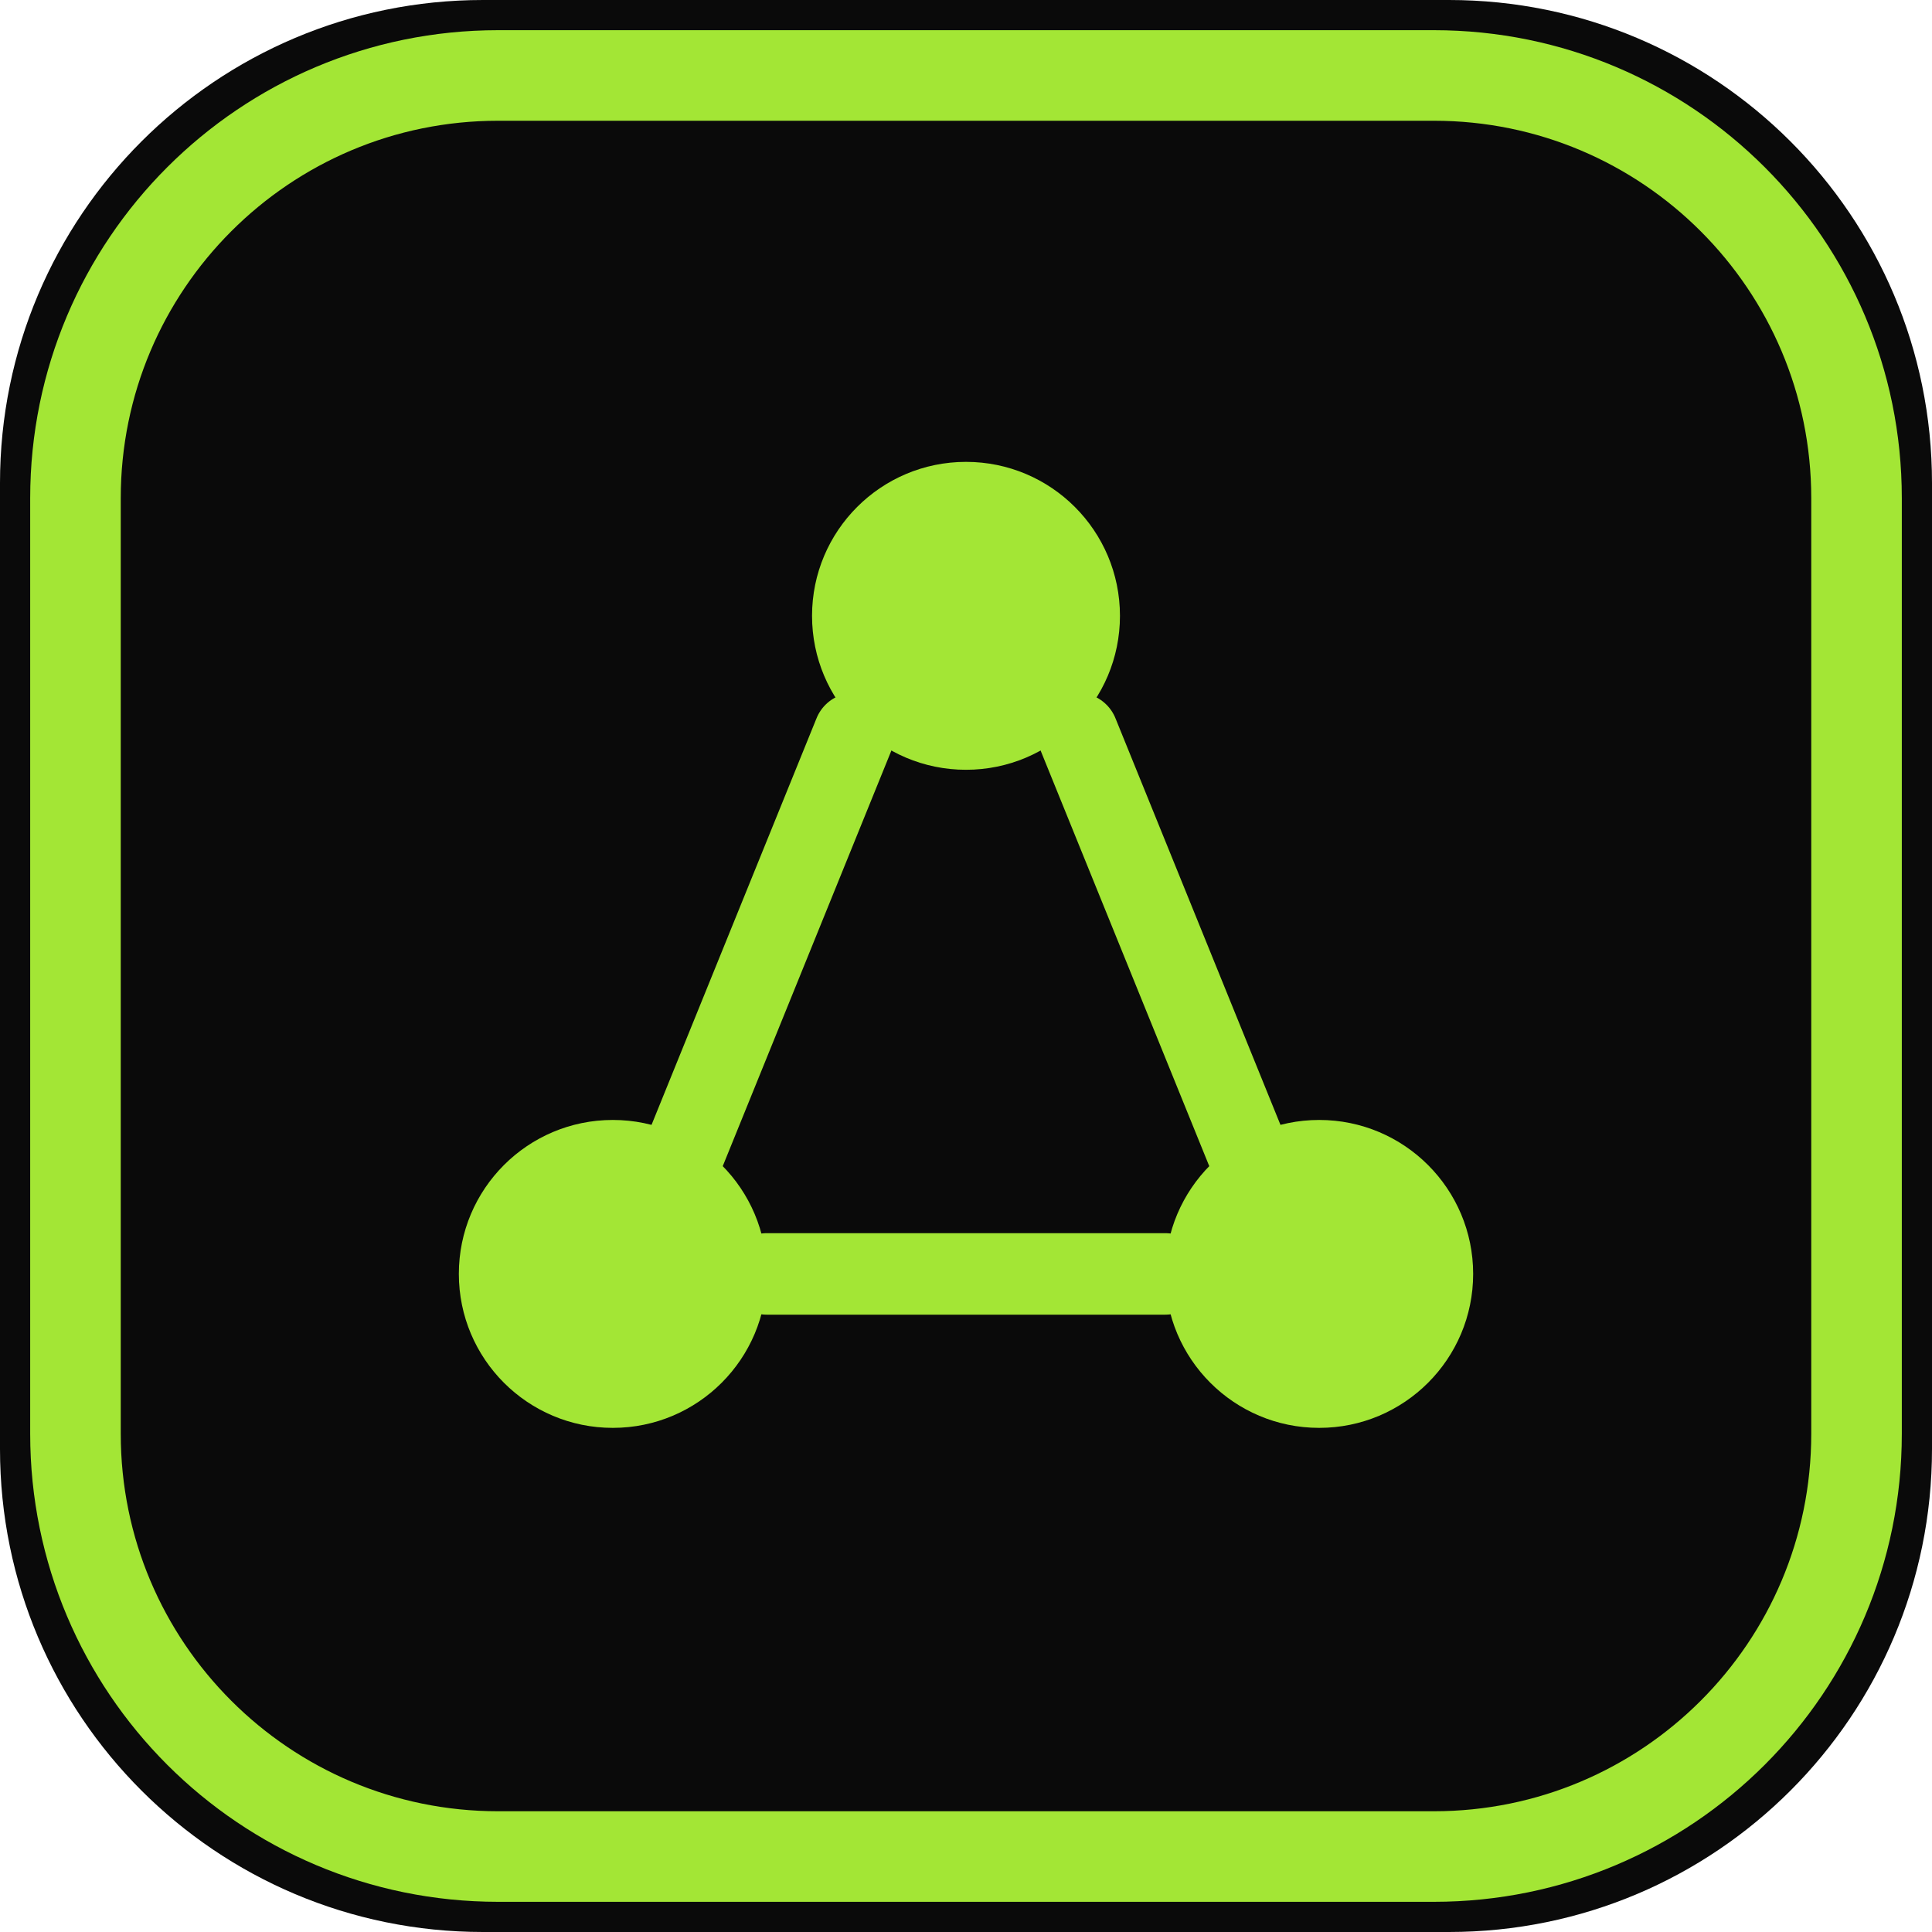
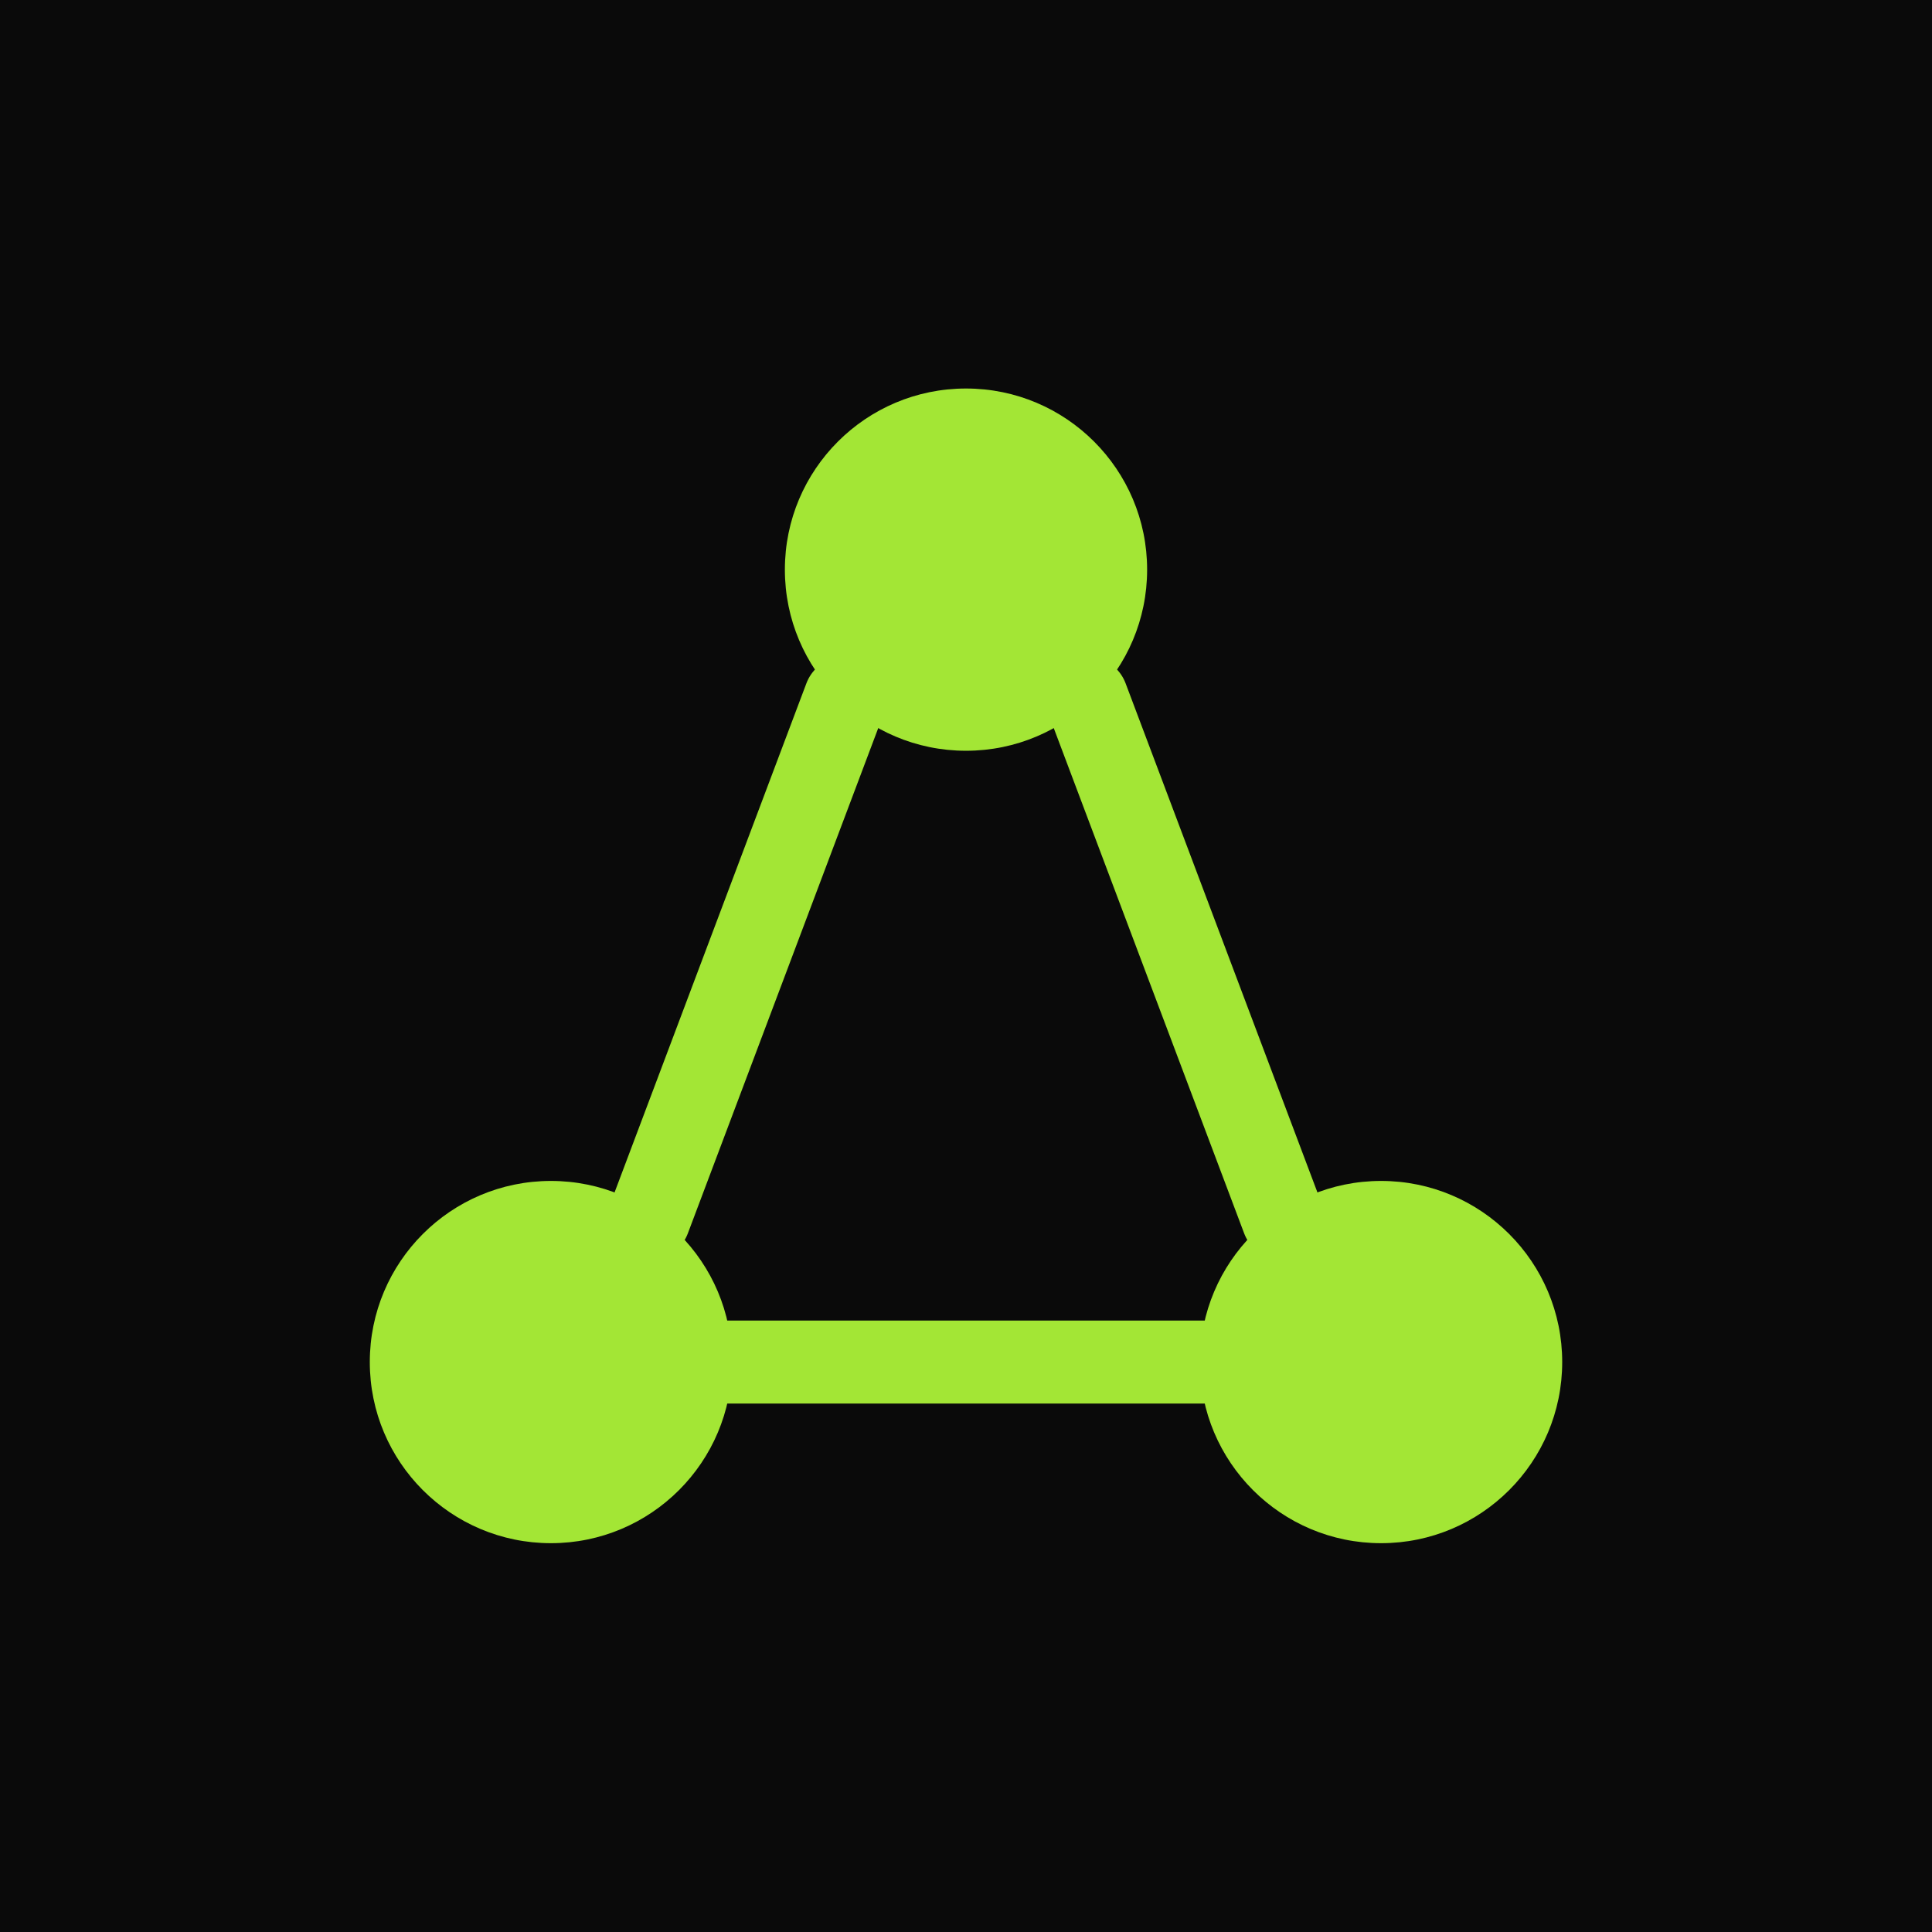
<svg xmlns="http://www.w3.org/2000/svg" viewBox="0 0 32 32">
-   <rect width="32" height="32" rx="8" fill="#0a0a0a" />
-   <rect x="1.25" y="1.25" width="29.5" height="29.5" rx="7" fill="none" stroke="#a3e635" stroke-width="1.5" />
-   <circle cx="16" cy="10.2" r="2.55" fill="#a3e635" />
-   <circle cx="10.15" cy="21.1" r="2.55" fill="#a3e635" />
-   <circle cx="21.85" cy="21.1" r="2.55" fill="#a3e635" />
-   <path d="M14.15 12.15 11.35 19.05M17.85 12.15l2.8 6.9M12.7 21.1h6.6" fill="none" stroke="#a3e635" stroke-width="1.35" stroke-linecap="round" />
+   <rect width="32" height="32" fill="#0a0a0a" />
+   <g transform="translate(1 1.31) scale(1.25)">
+     <path d="M10.4 8.2 7.8 15.1M13.6 8.2l2.6 6.9M8.7 17h6.6" fill="none" stroke="#a3e635" stroke-width="1.1" stroke-linecap="round" />
+     <circle cx="12" cy="6.5" r="2.4" fill="#a3e635" />
+     <circle cx="6.5" cy="17" r="2.4" fill="#a3e635" />
+     <circle cx="17.5" cy="17" r="2.4" fill="#a3e635" />
+   </g>
</svg>
